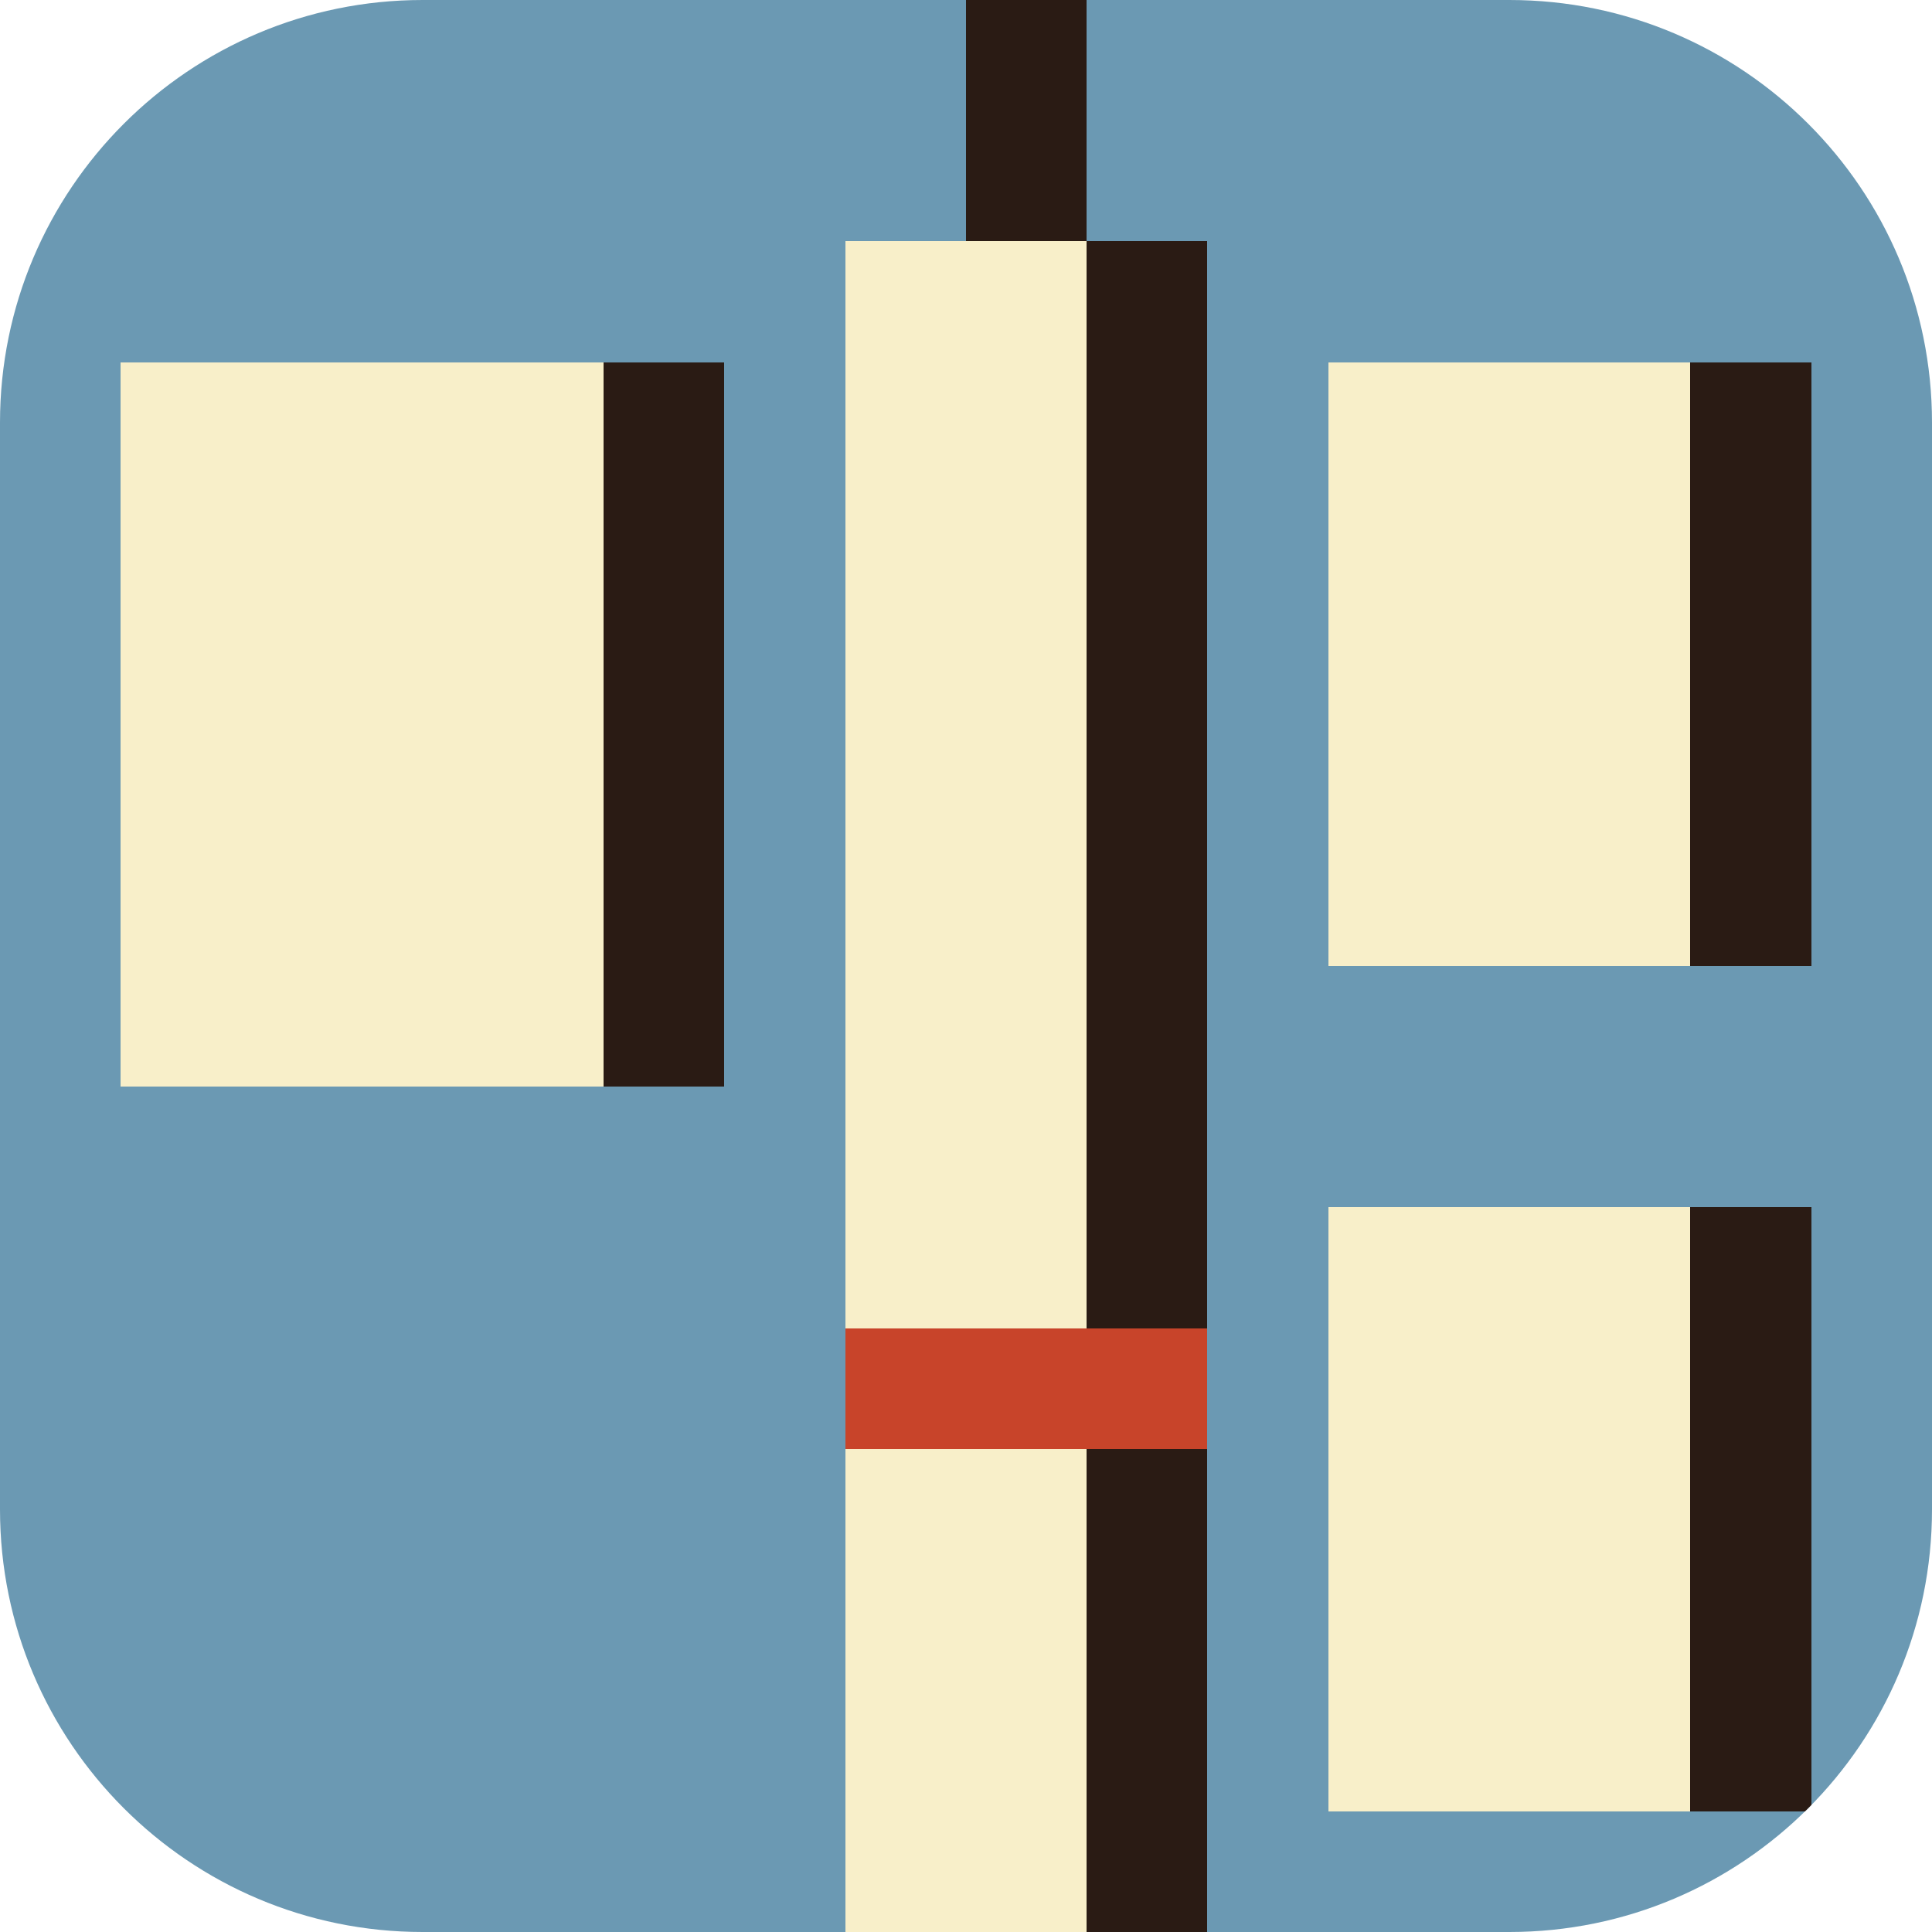
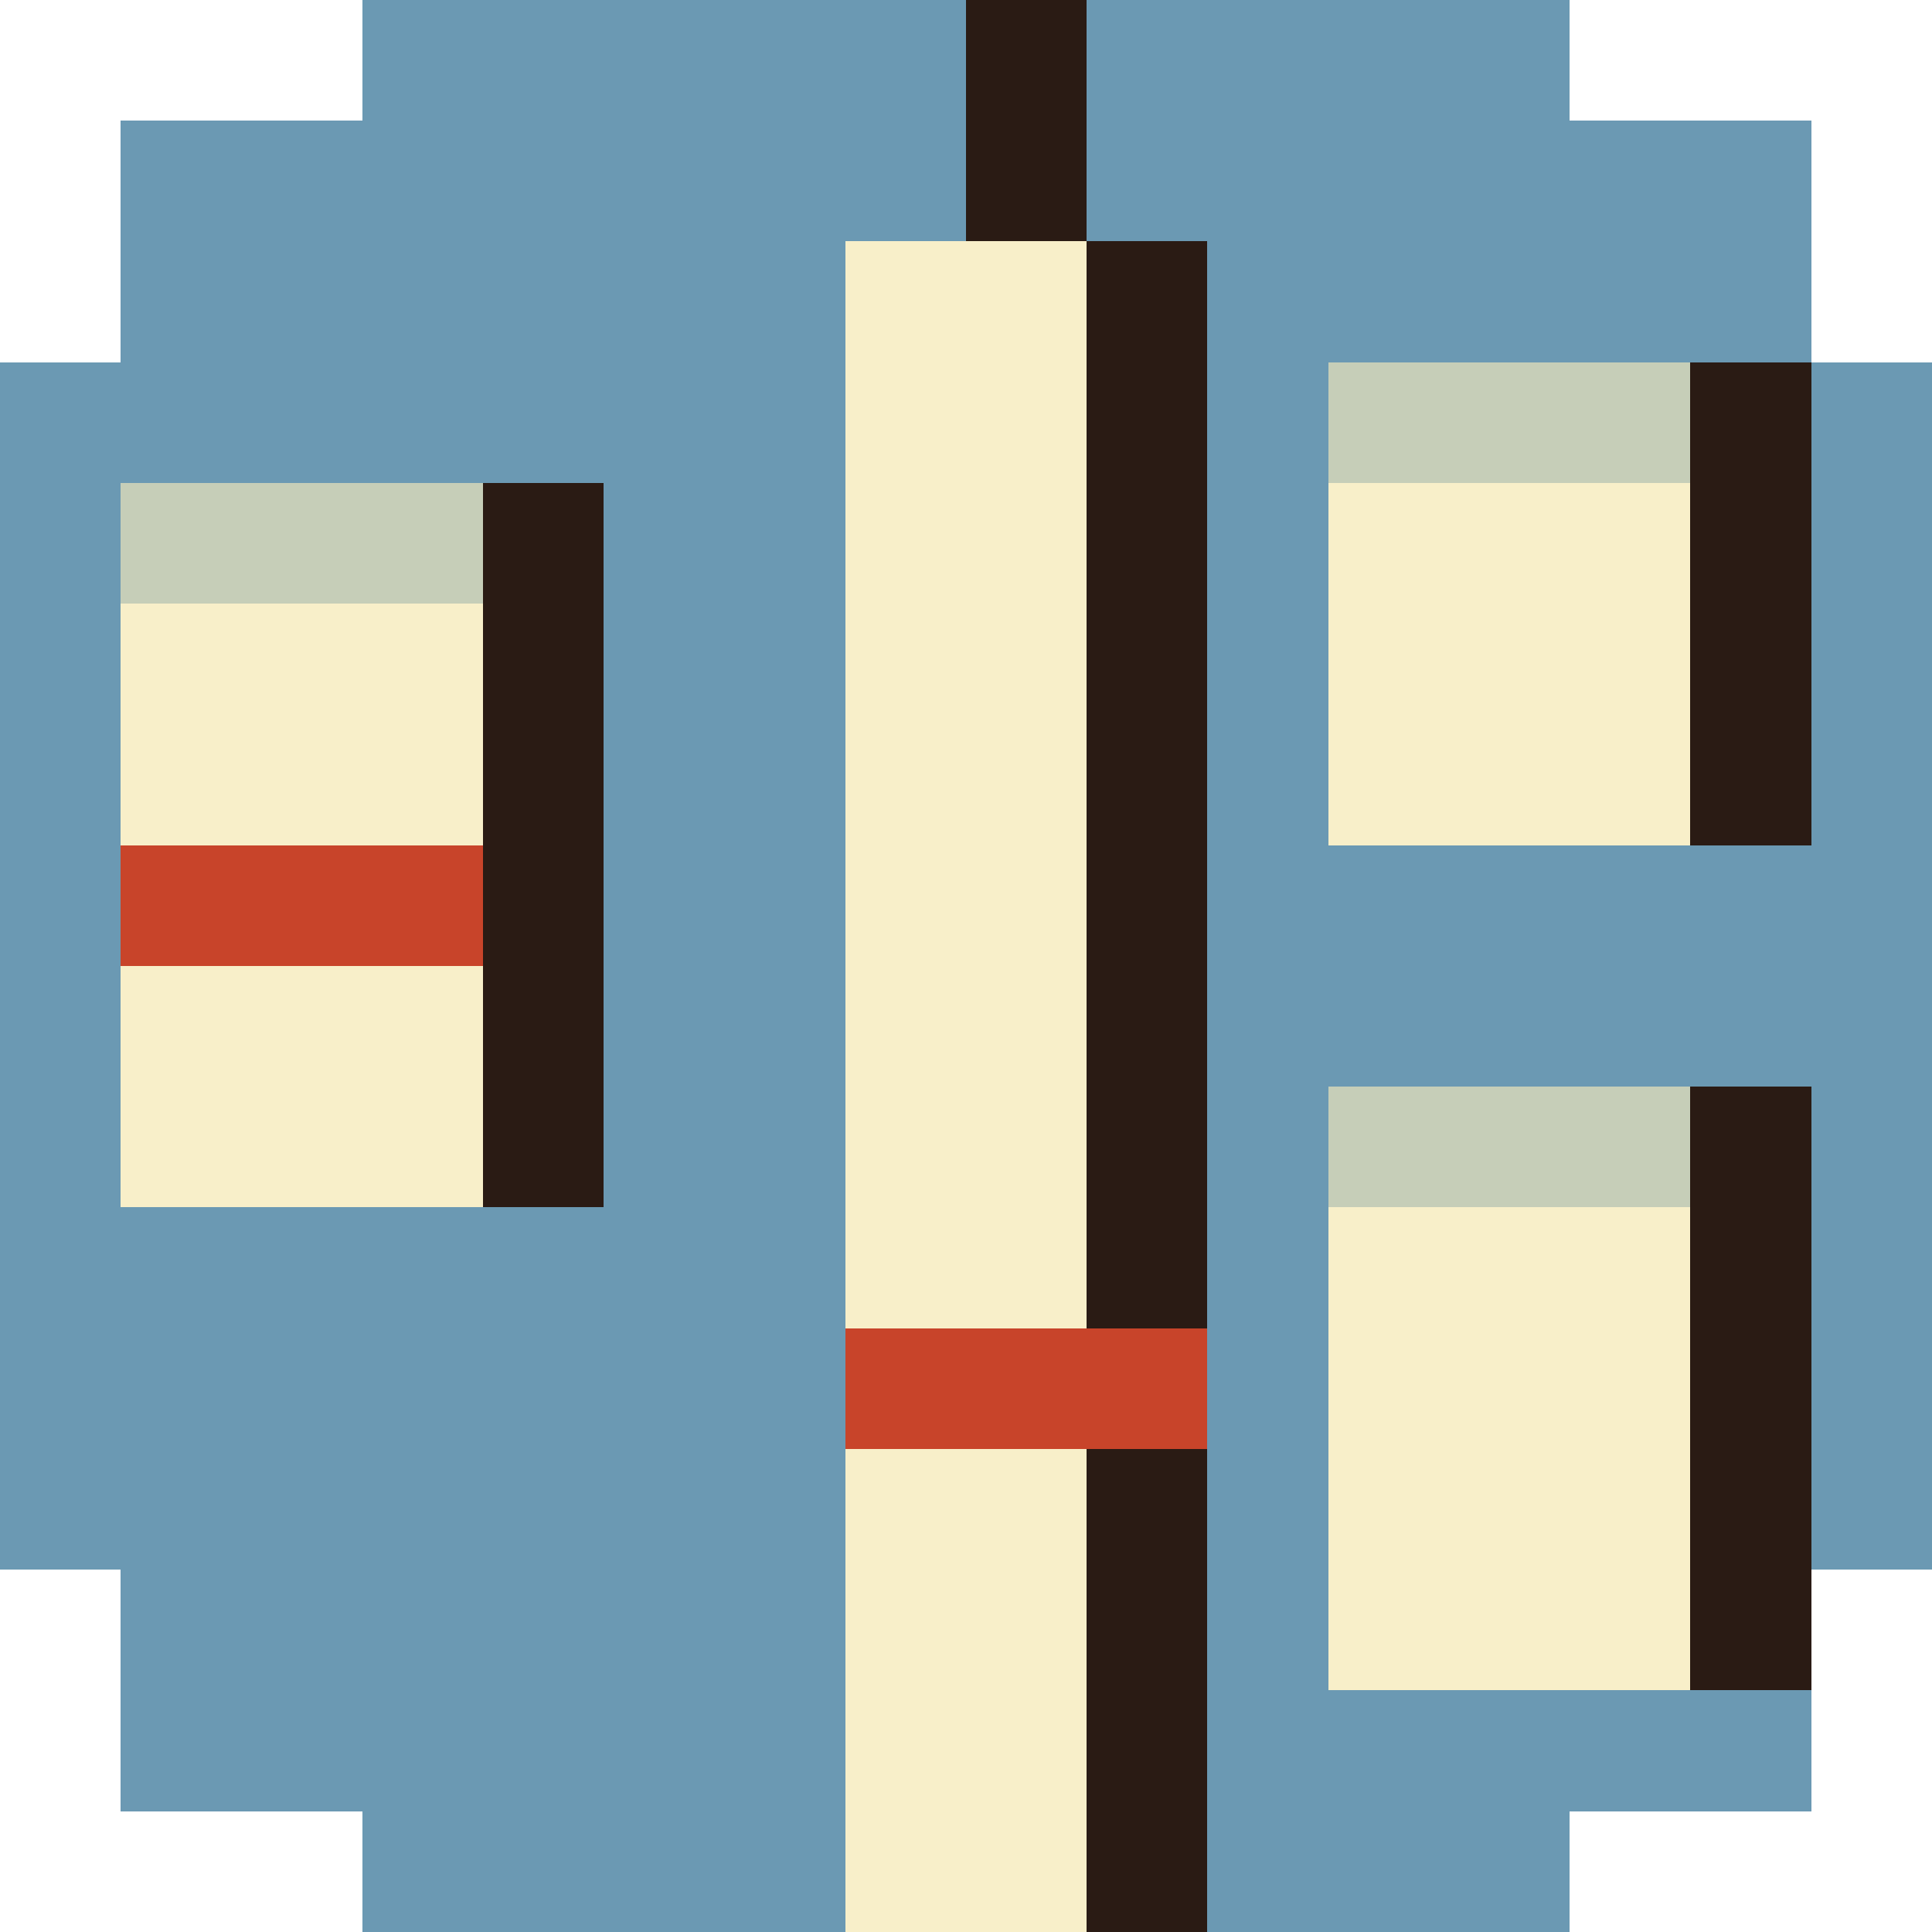
<svg xmlns="http://www.w3.org/2000/svg" viewBox="0 0 1024 1024" width="1024" height="1024" shape-rendering="crispEdges">
-   <defs>
-     <clipPath id="r">
-       <rect width="1024" height="1024" rx="224" />
-     </clipPath>
-   </defs>
-   <g clip-path="url(#r)">
-     <rect width="1024" height="1024" fill="#6b99b3" />
-     <rect x="512" y="0" width="64" height="128" fill="#2a1b14" />
-     <rect x="448" y="128" width="128" height="896" fill="#f8efc9" />
-     <rect x="576" y="128" width="64" height="896" fill="#2a1b14" />
-     <rect x="64" y="192" width="256" height="384" fill="#f8efc9" />
-     <rect x="320" y="192" width="64" height="384" fill="#2a1b14" />
-     <rect x="704" y="192" width="192" height="320" fill="#f8efc9" />
-     <rect x="896" y="192" width="64" height="320" fill="#2a1b14" />
-     <rect x="704" y="640" width="192" height="320" fill="#f8efc9" />
-     <rect x="896" y="640" width="64" height="320" fill="#2a1b14" />
-     <rect x="448" y="704" width="192" height="64" fill="#c8442a" />
-   </g>
+   <rect x="192" y="0" width="64" height="64" fill="#6b99b3" />
+   <rect x="256" y="0" width="64" height="64" fill="#6b99b3" />
+   <rect x="320" y="0" width="64" height="64" fill="#6b99b3" />
+   <rect x="384" y="0" width="64" height="64" fill="#6b99b3" />
+   <rect x="448" y="0" width="64" height="64" fill="#6b99b3" />
+   <rect x="512" y="0" width="64" height="64" fill="#2a1b14" />
+   <rect x="576" y="0" width="64" height="64" fill="#6b99b3" />
+   <rect x="640" y="0" width="64" height="64" fill="#6b99b3" />
+   <rect x="704" y="0" width="64" height="64" fill="#6b99b3" />
+   <rect x="768" y="0" width="64" height="64" fill="#6b99b3" />
+   <rect x="64" y="64" width="64" height="64" fill="#6b99b3" />
+   <rect x="128" y="64" width="64" height="64" fill="#6b99b3" />
+   <rect x="192" y="64" width="64" height="64" fill="#6b99b3" />
+   <rect x="256" y="64" width="64" height="64" fill="#6b99b3" />
+   <rect x="320" y="64" width="64" height="64" fill="#6b99b3" />
+   <rect x="384" y="64" width="64" height="64" fill="#6b99b3" />
+   <rect x="448" y="64" width="64" height="64" fill="#6b99b3" />
+   <rect x="512" y="64" width="64" height="64" fill="#2a1b14" />
+   <rect x="576" y="64" width="64" height="64" fill="#6b99b3" />
+   <rect x="640" y="64" width="64" height="64" fill="#6b99b3" />
+   <rect x="704" y="64" width="64" height="64" fill="#6b99b3" />
+   <rect x="768" y="64" width="64" height="64" fill="#6b99b3" />
+   <rect x="832" y="64" width="64" height="64" fill="#6b99b3" />
+   <rect x="896" y="64" width="64" height="64" fill="#6b99b3" />
+   <rect x="64" y="128" width="64" height="64" fill="#6b99b3" />
+   <rect x="128" y="128" width="64" height="64" fill="#6b99b3" />
+   <rect x="192" y="128" width="64" height="64" fill="#6b99b3" />
+   <rect x="256" y="128" width="64" height="64" fill="#6b99b3" />
+   <rect x="320" y="128" width="64" height="64" fill="#6b99b3" />
+   <rect x="384" y="128" width="64" height="64" fill="#6b99b3" />
+   <rect x="448" y="128" width="64" height="64" fill="#f8efc9" />
+   <rect x="512" y="128" width="64" height="64" fill="#f8efc9" />
+   <rect x="576" y="128" width="64" height="64" fill="#2a1b14" />
+   <rect x="640" y="128" width="64" height="64" fill="#6b99b3" />
+   <rect x="704" y="128" width="64" height="64" fill="#6b99b3" />
+   <rect x="768" y="128" width="64" height="64" fill="#6b99b3" />
+   <rect x="832" y="128" width="64" height="64" fill="#6b99b3" />
+   <rect x="896" y="128" width="64" height="64" fill="#6b99b3" />
+   <rect x="0" y="192" width="64" height="64" fill="#6b99b3" />
+   <rect x="64" y="192" width="64" height="64" fill="#6b99b3" />
+   <rect x="128" y="192" width="64" height="64" fill="#6b99b3" />
+   <rect x="192" y="192" width="64" height="64" fill="#6b99b3" />
+   <rect x="256" y="192" width="64" height="64" fill="#6b99b3" />
+   <rect x="320" y="192" width="64" height="64" fill="#6b99b3" />
+   <rect x="384" y="192" width="64" height="64" fill="#6b99b3" />
+   <rect x="448" y="192" width="64" height="64" fill="#f8efc9" />
+   <rect x="512" y="192" width="64" height="64" fill="#f8efc9" />
+   <rect x="576" y="192" width="64" height="64" fill="#2a1b14" />
+   <rect x="640" y="192" width="64" height="64" fill="#6b99b3" />
+   <rect x="704" y="192" width="64" height="64" fill="#c6ceb8" />
+   <rect x="768" y="192" width="64" height="64" fill="#c6ceb8" />
+   <rect x="832" y="192" width="64" height="64" fill="#c6ceb8" />
+   <rect x="896" y="192" width="64" height="64" fill="#2a1b14" />
+   <rect x="960" y="192" width="64" height="64" fill="#6b99b3" />
+   <rect x="0" y="256" width="64" height="64" fill="#6b99b3" />
+   <rect x="64" y="256" width="64" height="64" fill="#c6ceb8" />
+   <rect x="128" y="256" width="64" height="64" fill="#c6ceb8" />
+   <rect x="192" y="256" width="64" height="64" fill="#c6ceb8" />
+   <rect x="256" y="256" width="64" height="64" fill="#2a1b14" />
+   <rect x="320" y="256" width="64" height="64" fill="#6b99b3" />
+   <rect x="384" y="256" width="64" height="64" fill="#6b99b3" />
+   <rect x="448" y="256" width="64" height="64" fill="#f8efc9" />
+   <rect x="512" y="256" width="64" height="64" fill="#f8efc9" />
+   <rect x="576" y="256" width="64" height="64" fill="#2a1b14" />
+   <rect x="640" y="256" width="64" height="64" fill="#6b99b3" />
+   <rect x="704" y="256" width="64" height="64" fill="#f8efc9" />
+   <rect x="768" y="256" width="64" height="64" fill="#f8efc9" />
+   <rect x="832" y="256" width="64" height="64" fill="#f8efc9" />
+   <rect x="896" y="256" width="64" height="64" fill="#2a1b14" />
+   <rect x="960" y="256" width="64" height="64" fill="#6b99b3" />
+   <rect x="0" y="320" width="64" height="64" fill="#6b99b3" />
+   <rect x="64" y="320" width="64" height="64" fill="#f8efc9" />
+   <rect x="128" y="320" width="64" height="64" fill="#f8efc9" />
+   <rect x="192" y="320" width="64" height="64" fill="#f8efc9" />
+   <rect x="256" y="320" width="64" height="64" fill="#2a1b14" />
+   <rect x="320" y="320" width="64" height="64" fill="#6b99b3" />
+   <rect x="384" y="320" width="64" height="64" fill="#6b99b3" />
+   <rect x="448" y="320" width="64" height="64" fill="#f8efc9" />
+   <rect x="512" y="320" width="64" height="64" fill="#f8efc9" />
+   <rect x="576" y="320" width="64" height="64" fill="#2a1b14" />
+   <rect x="640" y="320" width="64" height="64" fill="#6b99b3" />
+   <rect x="704" y="320" width="64" height="64" fill="#f8efc9" />
+   <rect x="768" y="320" width="64" height="64" fill="#f8efc9" />
+   <rect x="832" y="320" width="64" height="64" fill="#f8efc9" />
+   <rect x="896" y="320" width="64" height="64" fill="#2a1b14" />
+   <rect x="960" y="320" width="64" height="64" fill="#6b99b3" />
+   <rect x="0" y="384" width="64" height="64" fill="#6b99b3" />
+   <rect x="64" y="384" width="64" height="64" fill="#f8efc9" />
+   <rect x="128" y="384" width="64" height="64" fill="#f8efc9" />
+   <rect x="192" y="384" width="64" height="64" fill="#f8efc9" />
+   <rect x="256" y="384" width="64" height="64" fill="#2a1b14" />
+   <rect x="320" y="384" width="64" height="64" fill="#6b99b3" />
+   <rect x="384" y="384" width="64" height="64" fill="#6b99b3" />
+   <rect x="448" y="384" width="64" height="64" fill="#f8efc9" />
+   <rect x="512" y="384" width="64" height="64" fill="#f8efc9" />
+   <rect x="576" y="384" width="64" height="64" fill="#2a1b14" />
+   <rect x="640" y="384" width="64" height="64" fill="#6b99b3" />
+   <rect x="704" y="384" width="64" height="64" fill="#f8efc9" />
+   <rect x="768" y="384" width="64" height="64" fill="#f8efc9" />
+   <rect x="832" y="384" width="64" height="64" fill="#f8efc9" />
+   <rect x="896" y="384" width="64" height="64" fill="#2a1b14" />
+   <rect x="960" y="384" width="64" height="64" fill="#6b99b3" />
+   <rect x="0" y="448" width="64" height="64" fill="#6b99b3" />
+   <rect x="64" y="448" width="64" height="64" fill="#c8442a" />
+   <rect x="128" y="448" width="64" height="64" fill="#c8442a" />
+   <rect x="192" y="448" width="64" height="64" fill="#c8442a" />
+   <rect x="256" y="448" width="64" height="64" fill="#2a1b14" />
+   <rect x="320" y="448" width="64" height="64" fill="#6b99b3" />
+   <rect x="384" y="448" width="64" height="64" fill="#6b99b3" />
+   <rect x="448" y="448" width="64" height="64" fill="#f8efc9" />
+   <rect x="512" y="448" width="64" height="64" fill="#f8efc9" />
+   <rect x="576" y="448" width="64" height="64" fill="#2a1b14" />
+   <rect x="640" y="448" width="64" height="64" fill="#6b99b3" />
+   <rect x="704" y="448" width="64" height="64" fill="#6b99b3" />
+   <rect x="768" y="448" width="64" height="64" fill="#6b99b3" />
+   <rect x="832" y="448" width="64" height="64" fill="#6b99b3" />
+   <rect x="896" y="448" width="64" height="64" fill="#6b99b3" />
+   <rect x="960" y="448" width="64" height="64" fill="#6b99b3" />
+   <rect x="0" y="512" width="64" height="64" fill="#6b99b3" />
+   <rect x="64" y="512" width="64" height="64" fill="#f8efc9" />
+   <rect x="128" y="512" width="64" height="64" fill="#f8efc9" />
+   <rect x="192" y="512" width="64" height="64" fill="#f8efc9" />
+   <rect x="256" y="512" width="64" height="64" fill="#2a1b14" />
+   <rect x="320" y="512" width="64" height="64" fill="#6b99b3" />
+   <rect x="384" y="512" width="64" height="64" fill="#6b99b3" />
+   <rect x="448" y="512" width="64" height="64" fill="#f8efc9" />
+   <rect x="512" y="512" width="64" height="64" fill="#f8efc9" />
+   <rect x="576" y="512" width="64" height="64" fill="#2a1b14" />
+   <rect x="640" y="512" width="64" height="64" fill="#6b99b3" />
+   <rect x="704" y="512" width="64" height="64" fill="#6b99b3" />
+   <rect x="768" y="512" width="64" height="64" fill="#6b99b3" />
+   <rect x="832" y="512" width="64" height="64" fill="#6b99b3" />
+   <rect x="896" y="512" width="64" height="64" fill="#6b99b3" />
+   <rect x="960" y="512" width="64" height="64" fill="#6b99b3" />
+   <rect x="0" y="576" width="64" height="64" fill="#6b99b3" />
+   <rect x="64" y="576" width="64" height="64" fill="#f8efc9" />
+   <rect x="128" y="576" width="64" height="64" fill="#f8efc9" />
+   <rect x="192" y="576" width="64" height="64" fill="#f8efc9" />
+   <rect x="256" y="576" width="64" height="64" fill="#2a1b14" />
+   <rect x="320" y="576" width="64" height="64" fill="#6b99b3" />
+   <rect x="384" y="576" width="64" height="64" fill="#6b99b3" />
+   <rect x="448" y="576" width="64" height="64" fill="#f8efc9" />
+   <rect x="512" y="576" width="64" height="64" fill="#f8efc9" />
+   <rect x="576" y="576" width="64" height="64" fill="#2a1b14" />
+   <rect x="640" y="576" width="64" height="64" fill="#6b99b3" />
+   <rect x="704" y="576" width="64" height="64" fill="#c6ceb8" />
+   <rect x="768" y="576" width="64" height="64" fill="#c6ceb8" />
+   <rect x="832" y="576" width="64" height="64" fill="#c6ceb8" />
+   <rect x="896" y="576" width="64" height="64" fill="#2a1b14" />
+   <rect x="960" y="576" width="64" height="64" fill="#6b99b3" />
+   <rect x="0" y="640" width="64" height="64" fill="#6b99b3" />
+   <rect x="64" y="640" width="64" height="64" fill="#6b99b3" />
+   <rect x="128" y="640" width="64" height="64" fill="#6b99b3" />
+   <rect x="192" y="640" width="64" height="64" fill="#6b99b3" />
+   <rect x="256" y="640" width="64" height="64" fill="#6b99b3" />
+   <rect x="320" y="640" width="64" height="64" fill="#6b99b3" />
+   <rect x="384" y="640" width="64" height="64" fill="#6b99b3" />
+   <rect x="448" y="640" width="64" height="64" fill="#f8efc9" />
+   <rect x="512" y="640" width="64" height="64" fill="#f8efc9" />
+   <rect x="576" y="640" width="64" height="64" fill="#2a1b14" />
+   <rect x="640" y="640" width="64" height="64" fill="#6b99b3" />
+   <rect x="704" y="640" width="64" height="64" fill="#f8efc9" />
+   <rect x="768" y="640" width="64" height="64" fill="#f8efc9" />
+   <rect x="832" y="640" width="64" height="64" fill="#f8efc9" />
+   <rect x="896" y="640" width="64" height="64" fill="#2a1b14" />
+   <rect x="960" y="640" width="64" height="64" fill="#6b99b3" />
+   <rect x="0" y="704" width="64" height="64" fill="#6b99b3" />
+   <rect x="64" y="704" width="64" height="64" fill="#6b99b3" />
+   <rect x="128" y="704" width="64" height="64" fill="#6b99b3" />
+   <rect x="192" y="704" width="64" height="64" fill="#6b99b3" />
+   <rect x="256" y="704" width="64" height="64" fill="#6b99b3" />
+   <rect x="320" y="704" width="64" height="64" fill="#6b99b3" />
+   <rect x="384" y="704" width="64" height="64" fill="#6b99b3" />
+   <rect x="448" y="704" width="64" height="64" fill="#c8442a" />
+   <rect x="512" y="704" width="64" height="64" fill="#c8442a" />
+   <rect x="576" y="704" width="64" height="64" fill="#c8442a" />
+   <rect x="640" y="704" width="64" height="64" fill="#6b99b3" />
+   <rect x="704" y="704" width="64" height="64" fill="#f8efc9" />
+   <rect x="768" y="704" width="64" height="64" fill="#f8efc9" />
+   <rect x="832" y="704" width="64" height="64" fill="#f8efc9" />
+   <rect x="896" y="704" width="64" height="64" fill="#2a1b14" />
+   <rect x="960" y="704" width="64" height="64" fill="#6b99b3" />
+   <rect x="0" y="768" width="64" height="64" fill="#6b99b3" />
+   <rect x="64" y="768" width="64" height="64" fill="#6b99b3" />
+   <rect x="128" y="768" width="64" height="64" fill="#6b99b3" />
+   <rect x="192" y="768" width="64" height="64" fill="#6b99b3" />
+   <rect x="256" y="768" width="64" height="64" fill="#6b99b3" />
+   <rect x="320" y="768" width="64" height="64" fill="#6b99b3" />
+   <rect x="384" y="768" width="64" height="64" fill="#6b99b3" />
+   <rect x="448" y="768" width="64" height="64" fill="#f8efc9" />
+   <rect x="512" y="768" width="64" height="64" fill="#f8efc9" />
+   <rect x="576" y="768" width="64" height="64" fill="#2a1b14" />
+   <rect x="640" y="768" width="64" height="64" fill="#6b99b3" />
+   <rect x="704" y="768" width="64" height="64" fill="#f8efc9" />
+   <rect x="768" y="768" width="64" height="64" fill="#f8efc9" />
+   <rect x="832" y="768" width="64" height="64" fill="#f8efc9" />
+   <rect x="896" y="768" width="64" height="64" fill="#2a1b14" />
+   <rect x="960" y="768" width="64" height="64" fill="#6b99b3" />
+   <rect x="64" y="832" width="64" height="64" fill="#6b99b3" />
+   <rect x="128" y="832" width="64" height="64" fill="#6b99b3" />
+   <rect x="192" y="832" width="64" height="64" fill="#6b99b3" />
+   <rect x="256" y="832" width="64" height="64" fill="#6b99b3" />
+   <rect x="320" y="832" width="64" height="64" fill="#6b99b3" />
+   <rect x="384" y="832" width="64" height="64" fill="#6b99b3" />
+   <rect x="448" y="832" width="64" height="64" fill="#f8efc9" />
+   <rect x="512" y="832" width="64" height="64" fill="#f8efc9" />
+   <rect x="576" y="832" width="64" height="64" fill="#2a1b14" />
+   <rect x="640" y="832" width="64" height="64" fill="#6b99b3" />
+   <rect x="704" y="832" width="64" height="64" fill="#f8efc9" />
+   <rect x="768" y="832" width="64" height="64" fill="#f8efc9" />
+   <rect x="832" y="832" width="64" height="64" fill="#f8efc9" />
+   <rect x="896" y="832" width="64" height="64" fill="#2a1b14" />
+   <rect x="64" y="896" width="64" height="64" fill="#6b99b3" />
+   <rect x="128" y="896" width="64" height="64" fill="#6b99b3" />
+   <rect x="192" y="896" width="64" height="64" fill="#6b99b3" />
+   <rect x="256" y="896" width="64" height="64" fill="#6b99b3" />
+   <rect x="320" y="896" width="64" height="64" fill="#6b99b3" />
+   <rect x="384" y="896" width="64" height="64" fill="#6b99b3" />
+   <rect x="448" y="896" width="64" height="64" fill="#f8efc9" />
+   <rect x="512" y="896" width="64" height="64" fill="#f8efc9" />
+   <rect x="576" y="896" width="64" height="64" fill="#2a1b14" />
+   <rect x="640" y="896" width="64" height="64" fill="#6b99b3" />
+   <rect x="704" y="896" width="64" height="64" fill="#6b99b3" />
+   <rect x="768" y="896" width="64" height="64" fill="#6b99b3" />
+   <rect x="832" y="896" width="64" height="64" fill="#6b99b3" />
+   <rect x="896" y="896" width="64" height="64" fill="#6b99b3" />
+   <rect x="192" y="960" width="64" height="64" fill="#6b99b3" />
+   <rect x="256" y="960" width="64" height="64" fill="#6b99b3" />
+   <rect x="320" y="960" width="64" height="64" fill="#6b99b3" />
+   <rect x="384" y="960" width="64" height="64" fill="#6b99b3" />
+   <rect x="448" y="960" width="64" height="64" fill="#f8efc9" />
+   <rect x="512" y="960" width="64" height="64" fill="#f8efc9" />
+   <rect x="576" y="960" width="64" height="64" fill="#2a1b14" />
+   <rect x="640" y="960" width="64" height="64" fill="#6b99b3" />
+   <rect x="704" y="960" width="64" height="64" fill="#6b99b3" />
+   <rect x="768" y="960" width="64" height="64" fill="#6b99b3" />
</svg>
